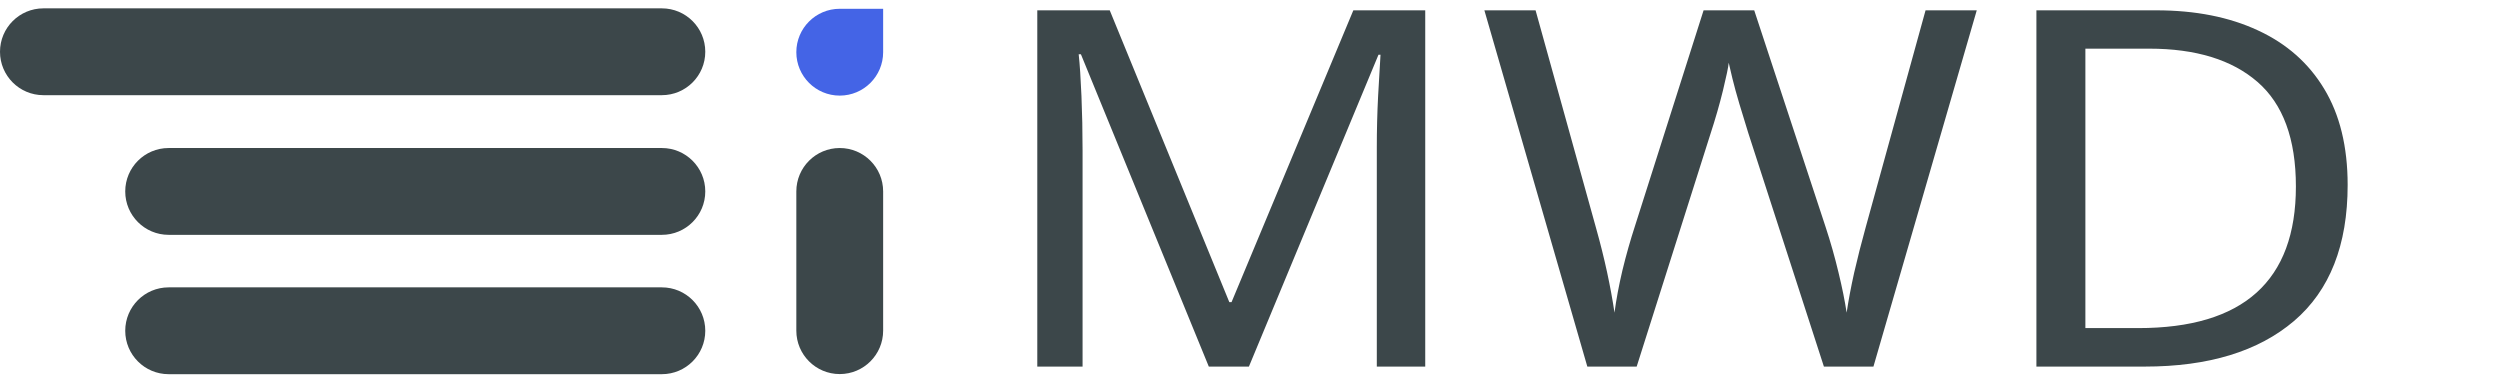
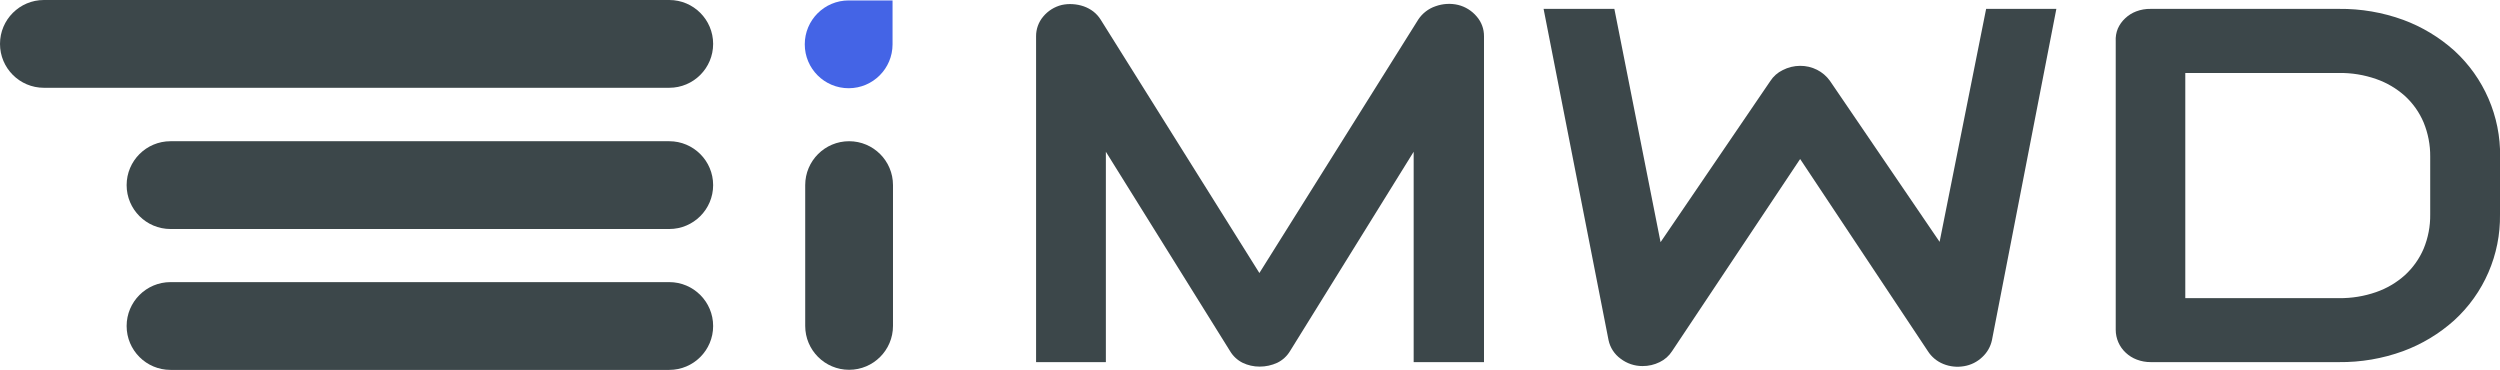
- <svg xmlns="http://www.w3.org/2000/svg" id="Layer_1" data-name="Layer 1" viewBox="0 0 230.37 35.35">
+ <svg xmlns="http://www.w3.org/2000/svg" viewBox="0 0 227.83 33.71">
  <defs>
-     <style>.cls-1{fill:#4464e6;}.cls-2,.cls-3{fill:#3c474a;}.cls-3{font-size:45.98px;font-family:Audiowide-Regular, Audiowide;}</style>
+     <style>.cls-1{fill:#4464e6;}.cls-2{fill:#3c474a;}</style>
  </defs>
-   <path class="cls-1" d="M77.38.81h0a4,4,0,0,1,4,4v4a0,0,0,0,1,0,0h-4a4,4,0,0,1-4-4v0a4,4,0,0,1,4-4Z" transform="translate(72.57 82.19) rotate(-90)" />
-   <rect class="cls-2" y="0.77" width="64.99" height="8" rx="4" />
-   <rect class="cls-2" x="11.54" y="13.64" width="53.45" height="8" rx="4" />
-   <rect class="cls-2" x="11.54" y="26.48" width="53.45" height="8" rx="4" />
-   <rect class="cls-2" x="66.96" y="20.06" width="20.83" height="8" rx="4" transform="translate(101.44 -53.32) rotate(90)" />
-   <text class="cls-3" transform="translate(90.73 33.78) scale(1.09 1)">MWD</text>
+   <g id="Layer_2" data-name="Layer 2">
+     <g id="Layer_2-2" data-name="Layer 2">
+       <path class="cls-1" d="M77.38,0h0a4,4,0,0,1,4,4V8a0,0,0,0,1,0,0h-4a4,4,0,0,1-4-4V4a4,4,0,0,1,4-4Z" transform="translate(73.34 81.42) rotate(-90)" />
+       <rect class="cls-2" width="64.99" height="8" rx="4" />
+       <rect class="cls-2" x="11.54" y="12.87" width="53.45" height="8" rx="4" />
+       <rect class="cls-2" x="11.54" y="25.71" width="53.45" height="8" rx="4" />
+       <rect class="cls-2" x="66.96" y="19.29" width="20.83" height="8" rx="4" transform="translate(100.67 -54.09) rotate(90)" />
+       <path class="cls-2" d="M135.24,33h-6.41V13.83L117.56,32a2.76,2.76,0,0,1-1.16,1.06,3.82,3.82,0,0,1-1.61.35,3.56,3.56,0,0,1-1.55-.35A2.77,2.77,0,0,1,112.1,32L100.78,13.83V33H94.42V3.31a2.75,2.75,0,0,1,.65-1.8A3.18,3.18,0,0,1,96.77.45a3.56,3.56,0,0,1,1-.07,3.71,3.71,0,0,1,1,.2,3.19,3.19,0,0,1,.87.47,2.88,2.88,0,0,1,.66.73l14.47,23.1,14.48-23.1A3.06,3.06,0,0,1,130.82.57a3.63,3.63,0,0,1,2.07-.12,3.23,3.23,0,0,1,1.69,1.06,2.7,2.7,0,0,1,.66,1.8Z" />
+       <path class="cls-2" d="M187.4.81,181.53,31a2.93,2.93,0,0,1-.88,1.54,3.13,3.13,0,0,1-1.66.83,3.44,3.44,0,0,1-1.89-.2A3,3,0,0,1,175.69,32L164.05,14.49,152.38,32a2.77,2.77,0,0,1-1.13,1,3.47,3.47,0,0,1-1.56.36,3.26,3.26,0,0,1-2-.67A2.8,2.8,0,0,1,146.59,31L140.67.81h6.45l4.21,21.26,10-14.68a2.77,2.77,0,0,1,1.13-1A3.47,3.47,0,0,1,164.05,6a3.36,3.36,0,0,1,1.54.36,3.25,3.25,0,0,1,1.17,1l10,14.68L181,.81Z" />
+       <path class="cls-2" d="M227.83,19.54a12.81,12.81,0,0,1-4.18,9.66A14.47,14.47,0,0,1,219,32a16.56,16.56,0,0,1-5.85,1H196a3.5,3.5,0,0,1-1.27-.23,3,3,0,0,1-1-.62,2.85,2.85,0,0,1-.92-2.1V3.76A2.65,2.65,0,0,1,193,2.61a2.84,2.84,0,0,1,.67-.94,3,3,0,0,1,1-.63A3.5,3.5,0,0,1,196,.81h17.16a16.56,16.56,0,0,1,5.85,1,14.47,14.47,0,0,1,4.65,2.8,12.86,12.86,0,0,1,4.18,9.66Zm-6.36-5.26a8,8,0,0,0-.6-3.12,6.9,6.9,0,0,0-1.7-2.41,7.73,7.73,0,0,0-2.63-1.55,9.88,9.88,0,0,0-3.39-.55h-14V27.17h14a9.88,9.88,0,0,0,3.39-.55,7.73,7.73,0,0,0,2.63-1.55,7,7,0,0,0,1.7-2.4,7.9,7.9,0,0,0,.6-3.13Z" />
+     </g>
+   </g>
</svg>
